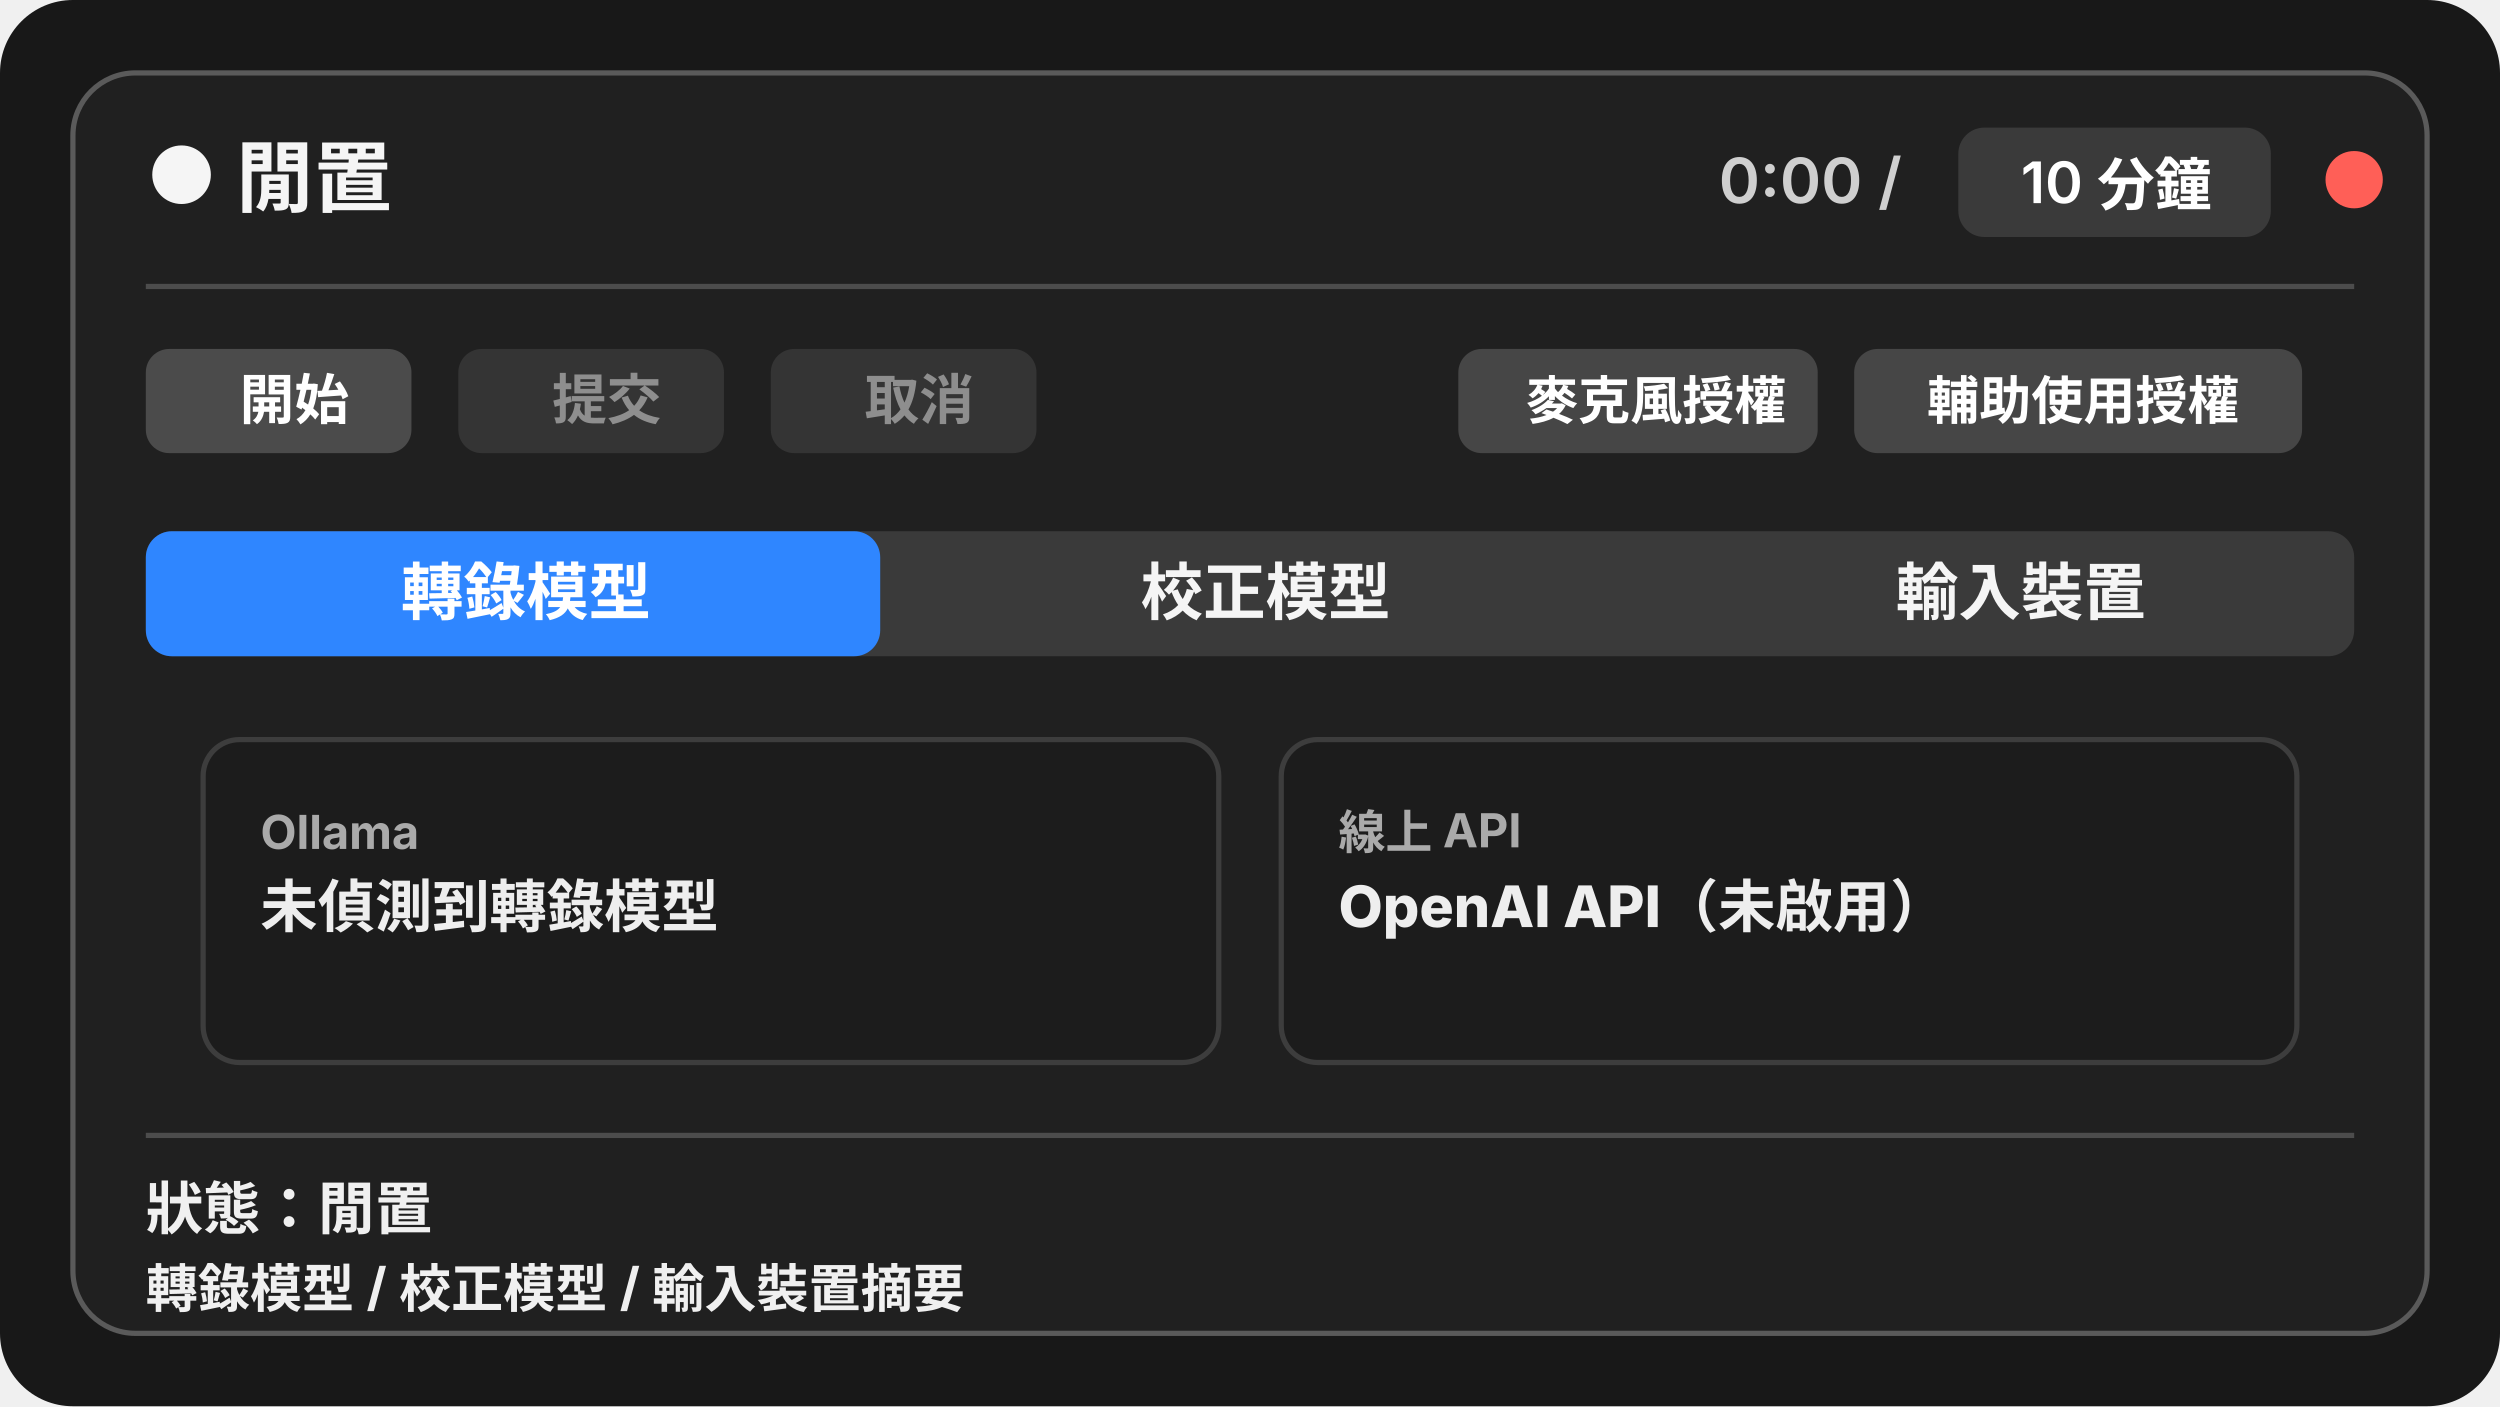
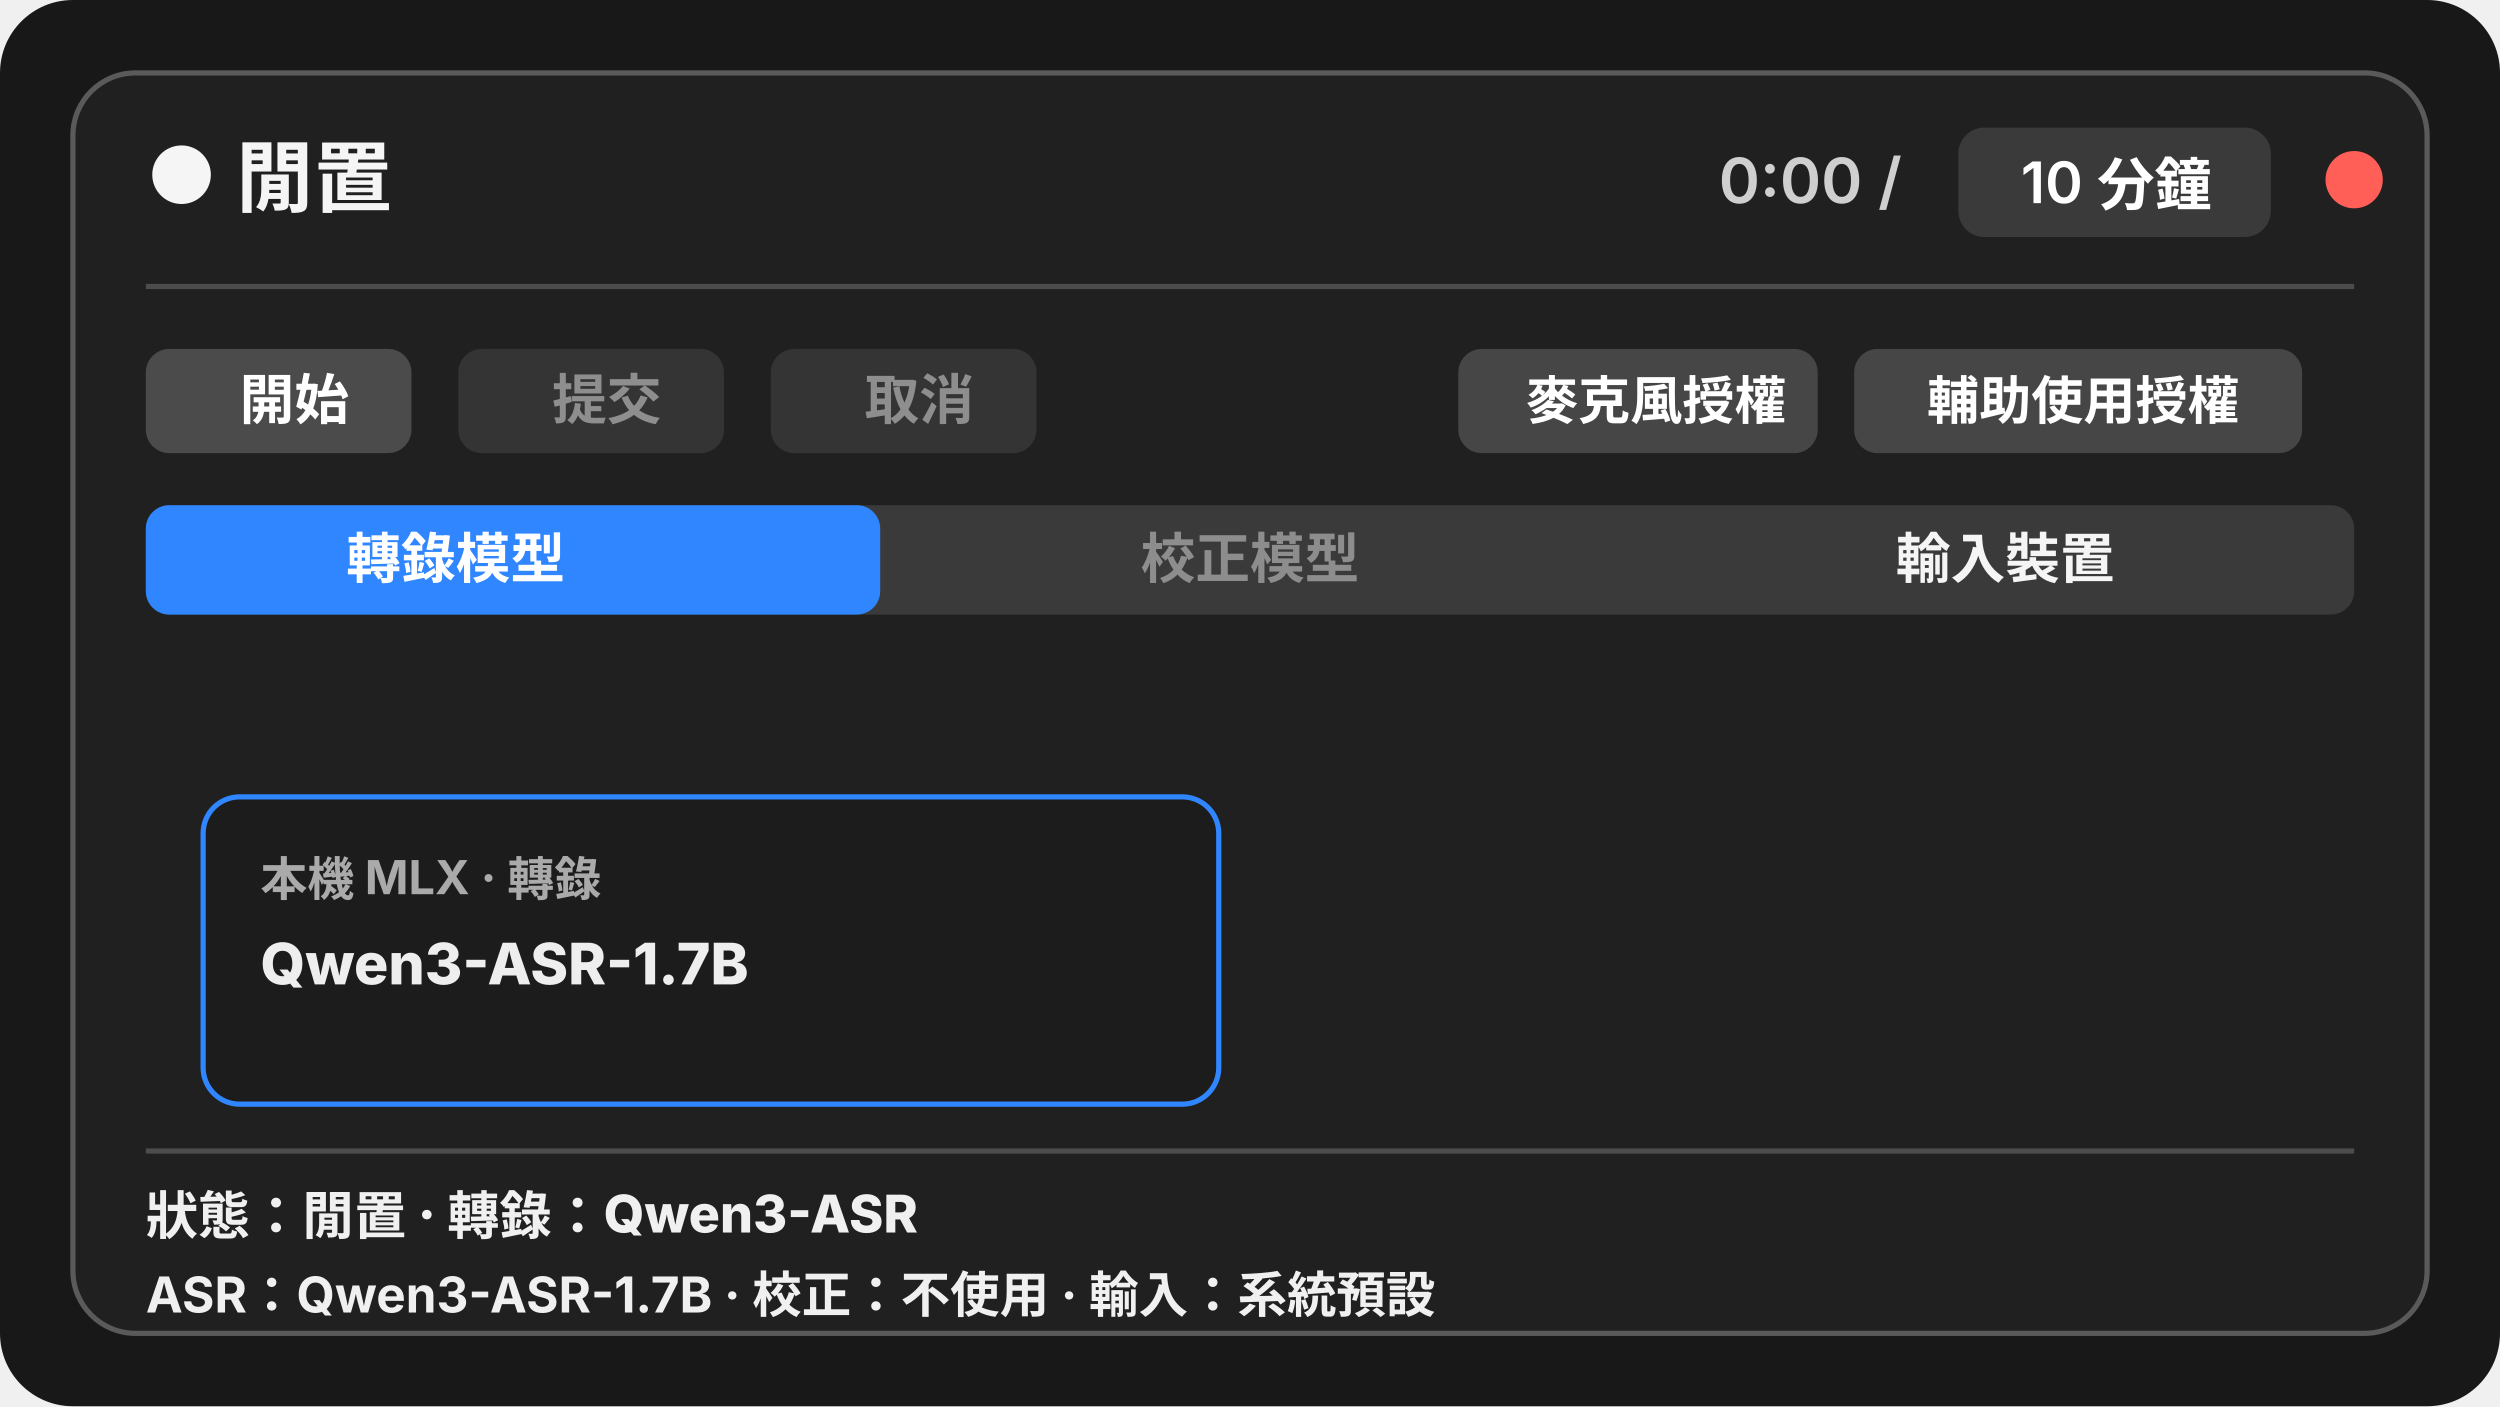
<svg xmlns="http://www.w3.org/2000/svg" width="960" height="540" viewBox="0 0 960 540" role="img" aria-labelledby="title desc">
  <rect width="960" height="540" rx="28" fill="#181818" />
  <rect x="28" y="28" width="904" height="484" rx="24" fill="#202020" stroke="#5a5a5a" stroke-width="2" />
  <text x="56" y="78" fill="#f5f5f5" font-family="-apple-system,BlinkMacSystemFont,Segoe UI,sans-serif" font-size="30" font-weight="700">● 閒置</text>
  <text x="660" y="78" fill="#cfcfcf" font-family="-apple-system,BlinkMacSystemFont,Segoe UI,sans-serif" font-size="24" font-weight="600">0:00 /</text>
  <rect x="752" y="49" width="120" height="42" rx="10" fill="#3a3a3a" />
  <text x="776" y="78" fill="#ffffff" font-family="-apple-system,BlinkMacSystemFont,Segoe UI,sans-serif" font-size="22" font-weight="600">10 分鐘</text>
  <circle cx="904" cy="69" r="11" fill="#ff5f57" />
  <line x1="56" y1="110" x2="904" y2="110" stroke="#4c4c4c" stroke-width="2" />
  <rect x="56" y="134" width="102" height="40" rx="9" fill="#4b4b4b" />
  <rect x="176" y="134" width="102" height="40" rx="9" fill="#343434" />
  <rect x="296" y="134" width="102" height="40" rx="9" fill="#343434" />
  <text x="92" y="161" fill="#ffffff" font-family="-apple-system,BlinkMacSystemFont,Segoe UI,sans-serif" font-size="21" font-weight="700">開始</text>
  <text x="212" y="161" fill="#8e8e8e" font-family="-apple-system,BlinkMacSystemFont,Segoe UI,sans-serif" font-size="21" font-weight="700">提交</text>
  <text x="332" y="161" fill="#8e8e8e" font-family="-apple-system,BlinkMacSystemFont,Segoe UI,sans-serif" font-size="21" font-weight="700">取消</text>
  <rect x="560" y="134" width="138" height="40" rx="9" fill="#464646" />
  <rect x="712" y="134" width="172" height="40" rx="9" fill="#464646" />
  <text x="586" y="161" fill="#ffffff" font-family="-apple-system,BlinkMacSystemFont,Segoe UI,sans-serif" font-size="20" font-weight="700">麥克風授權</text>
  <text x="740" y="161" fill="#ffffff" font-family="-apple-system,BlinkMacSystemFont,Segoe UI,sans-serif" font-size="20" font-weight="700">輔助使用授權</text>
-   <rect x="56" y="204" width="848" height="48" rx="10" fill="#3a3a3a" />
-   <rect x="56" y="204" width="282" height="48" rx="10" fill="#2f86ff" />
-   <text x="154" y="236" fill="#ffffff" font-family="-apple-system,BlinkMacSystemFont,Segoe UI,sans-serif" font-size="24" font-weight="800">轉錄模型</text>
-   <text x="438" y="236" fill="#f5f5f5" font-family="-apple-system,BlinkMacSystemFont,Segoe UI,sans-serif" font-size="24" font-weight="800">校正模型</text>
-   <text x="728" y="236" fill="#f5f5f5" font-family="-apple-system,BlinkMacSystemFont,Segoe UI,sans-serif" font-size="24" font-weight="800">輸入裝置</text>
-   <rect x="78" y="284" width="390" height="124" rx="14" fill="#1c1c1c" stroke="#3d3d3d" stroke-width="2" />
-   <rect x="492" y="284" width="390" height="124" rx="14" fill="#1c1c1c" stroke="#3d3d3d" stroke-width="2" />
-   <text x="100" y="326" fill="#aaaaaa" font-family="-apple-system,BlinkMacSystemFont,Segoe UI,sans-serif" font-size="18" font-weight="700">Ollama</text>
-   <text x="100" y="356" fill="#eeeeee" font-family="-apple-system,BlinkMacSystemFont,Segoe UI,sans-serif" font-size="22" font-weight="800">未偵測到轉錄模型</text>
-   <text x="514" y="326" fill="#aaaaaa" font-family="-apple-system,BlinkMacSystemFont,Segoe UI,sans-serif" font-size="18" font-weight="700">線上 API</text>
-   <text x="514" y="356" fill="#eeeeee" font-family="-apple-system,BlinkMacSystemFont,Segoe UI,sans-serif" font-size="22" font-weight="800">OpenAI API（未啟用）</text>
-   <line x1="56" y1="436" x2="904" y2="436" stroke="#4c4c4c" stroke-width="2" />
-   <text x="56" y="472" fill="#f0f0f0" font-family="-apple-system,BlinkMacSystemFont,Segoe UI,sans-serif" font-size="22" font-weight="800">狀態：閒置</text>
-   <text x="56" y="502" fill="#f0f0f0" font-family="-apple-system,BlinkMacSystemFont,Segoe UI,sans-serif" font-size="20" font-weight="700">轉錄模型 / 校正模型 / 輸入裝置摘要</text>
+   <rect x="56" y="194" width="848" height="42" rx="9" fill="#3a3a3a" />
+   <rect x="56" y="194" width="282" height="42" rx="9" fill="#2f86ff" />
+   <text x="133" y="222" fill="#ffffff" font-family="-apple-system,BlinkMacSystemFont,Segoe UI,sans-serif" font-size="21" font-weight="800">轉錄模型</text>
+   <text x="438" y="222" fill="#8d8d8d" font-family="-apple-system,BlinkMacSystemFont,Segoe UI,sans-serif" font-size="21" font-weight="800">校正模型</text>
+   <text x="728" y="222" fill="#f5f5f5" font-family="-apple-system,BlinkMacSystemFont,Segoe UI,sans-serif" font-size="21" font-weight="800">輸入裝置</text>
+   <rect x="78" y="306" width="390" height="118" rx="14" fill="#1c1c1c" stroke="#2f86ff" stroke-width="2" />
+   <text x="100" y="344" fill="#aaaaaa" font-family="-apple-system,BlinkMacSystemFont,Segoe UI,sans-serif" font-size="18" font-weight="700">本機 MLX · 轉錄</text>
+   <text x="100" y="378" fill="#eeeeee" font-family="-apple-system,BlinkMacSystemFont,Segoe UI,sans-serif" font-size="22" font-weight="800">Qwen3-ASR-1.7B</text>
+   <line x1="56" y1="442" x2="904" y2="442" stroke="#4c4c4c" stroke-width="2" />
+   <text x="56" y="474" fill="#f0f0f0" font-family="-apple-system,BlinkMacSystemFont,Segoe UI,sans-serif" font-size="20" font-weight="800">狀態：閒置 · 轉錄：Qwen3-ASR</text>
+   <text x="56" y="504" fill="#f0f0f0" font-family="-apple-system,BlinkMacSystemFont,Segoe UI,sans-serif" font-size="19" font-weight="700">ASR：Qwen3-ASR-1.7B · 校正：不使用 · 輸入：系統預設</text>
</svg>
